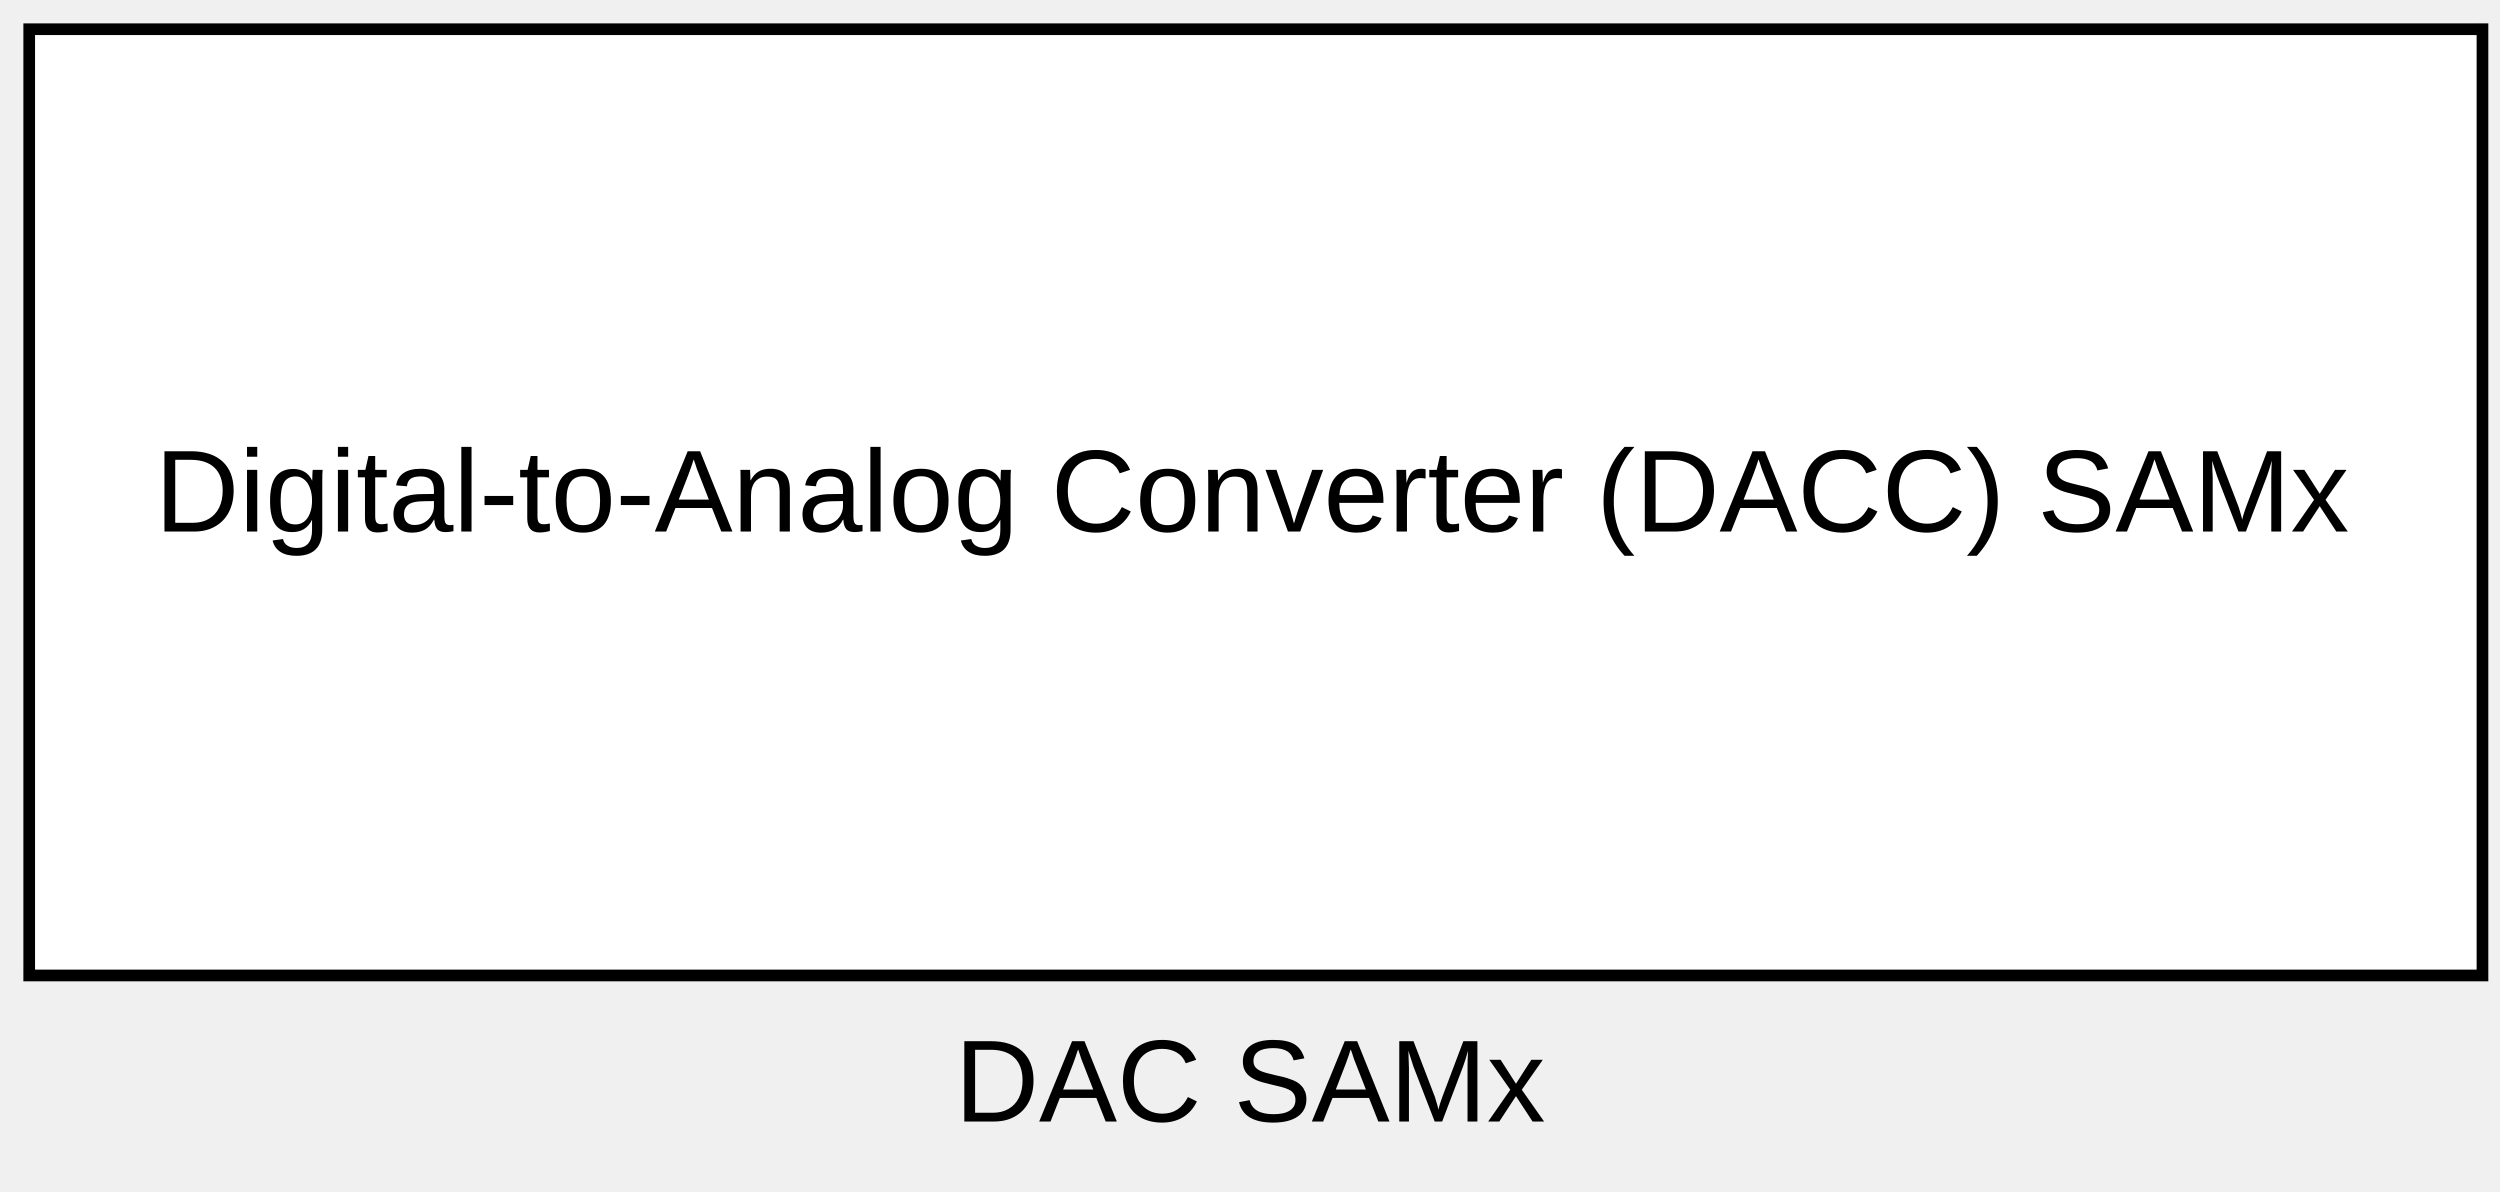
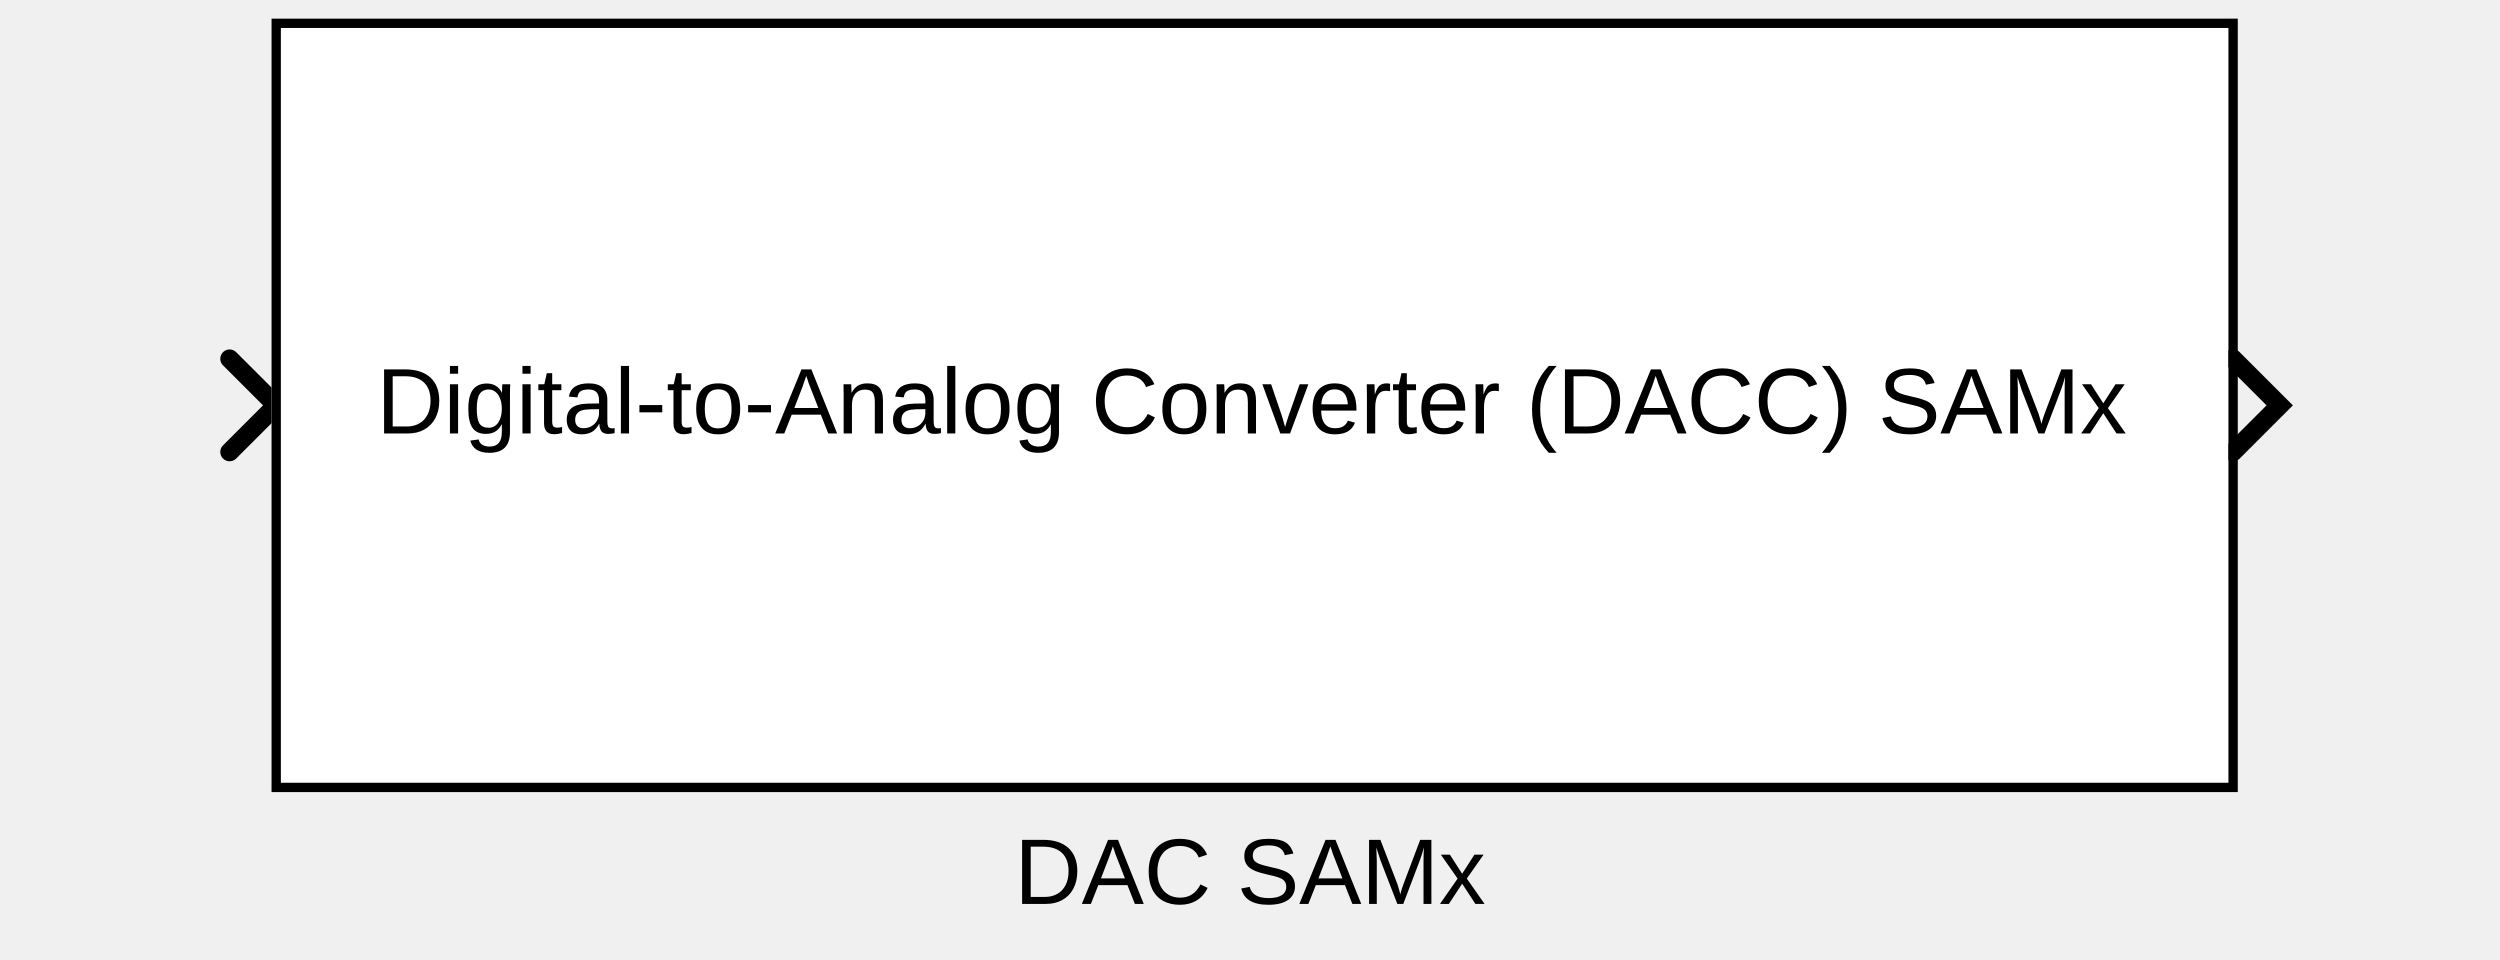
- <svg xmlns="http://www.w3.org/2000/svg" width="56.621mm" height="26.988mm" viewBox="0 0 214 102">
+ <svg xmlns="http://www.w3.org/2000/svg" width="224" height="86" viewBox="0 0 224 103">
  <g fill="none" stroke="black" stroke-width="1" fill-rule="evenodd" stroke-linecap="square" stroke-linejoin="bevel">
    <g clip-path="none" fill="none" opacity="1" stroke="none" stroke-opacity="0" transform="matrix(1,0,0,1,0,0)">
-       <path d="M0,0 L214,0 L214,85 L0,85 L0,0 z" fill-rule="evenodd" vector-effect="none" />
+       <path d="M0,0 L224,0 L224,86 L0,86 L0,0 z" fill-rule="evenodd" vector-effect="none" />
    </g>
    <defs>
      <clipPath id="clip3">
-         <path d="M-2,-2 L212,-2 L212,83 L-2,83 L-2,-2 z" />
+         <path d="M-217,-43 L7,-43 L7,43 L-217,43 L-217,-43 z" />
      </clipPath>
    </defs>
-     <g clip-path="url(#clip3)" fill="#ffffff" fill-opacity="1" opacity="1" stroke="none" stroke-opacity="0" transform="matrix(1,0,0,1,2,2)">
-       <path d="M0,0 L210,0 L210,81 L0,81 L0,0 z" fill-rule="evenodd" vector-effect="none" />
+     <g clip-path="url(#clip3)" fill="none" opacity="1" stroke="#000000" stroke-linecap="round" stroke-linejoin="miter" stroke-miterlimit="2" stroke-opacity="1" stroke-width="2" transform="matrix(1,0,0,1,217,43)">
+       <path d="M0.5,-4.5 L5.5,0.5 L0.5,5.5" fill-rule="evenodd" vector-effect="none" />
    </g>
    <defs>
-       <clipPath id="clip7">
-         <path d="M-105,-40 L105,-40 L105,41 L-105,41 L-105,-40 z" />
+       <clipPath id="clip6">
+         <path d="M7,43 L-217,43 L-217,-43 L7,-43 L7,43 z" />
      </clipPath>
    </defs>
-     <g clip-path="url(#clip7)" fill="none" opacity="1" stroke="#000000" stroke-linecap="butt" stroke-linejoin="miter" stroke-miterlimit="2" stroke-opacity="1" stroke-width="1" transform="matrix(1,0,0,1,107,42)">
-       <text fill="#000000" fill-opacity="1" font-family="Arial" font-size="10" font-style="normal" font-weight="400" stroke="none" textLength="187.5" x="-93.75" xml:space="preserve" y="3.5">Digital-to-Analog Converter (DACC) SAMx</text>
+     <g clip-path="url(#clip6)" fill="none" opacity="1" stroke="#000000" stroke-linecap="round" stroke-linejoin="miter" stroke-miterlimit="2" stroke-opacity="1" stroke-width="2" transform="matrix(-1,0,0,-1,7,43)">
+       <path d="M4.5,-5.5 L-0.5,-0.5 L4.5,4.5" fill-rule="evenodd" vector-effect="none" />
    </g>
    <defs>
-       <clipPath id="clip12">
-         <path d="M-2.5,-2.5 L211.5,-2.5 L211.5,82.5 L-2.5,82.5 L-2.5,-2.5 z" />
+       <clipPath id="clip9">
+         <path d="M-7,-2 L217,-2 L217,84 L-7,84 L-7,-2 z" />
      </clipPath>
    </defs>
-     <g clip-path="url(#clip12)" fill="none" opacity="1" stroke="#000000" stroke-linecap="butt" stroke-linejoin="miter" stroke-miterlimit="2" stroke-opacity="1" stroke-width="1" transform="matrix(1,0,0,1,2.5,2.5)">
-       <path d="M0,0 L210,0 L210,81 L0,81 L0,0 z" fill-rule="evenodd" vector-effect="none" />
+     <g clip-path="url(#clip9)" fill="#ffffff" fill-opacity="1" opacity="1" stroke="none" stroke-opacity="0" transform="matrix(1,0,0,1,7,2)">
+       <path d="M0,0 L210,0 L210,82 L0,82 L0,0 z" fill-rule="evenodd" vector-effect="none" />
    </g>
-     <g fill="none" opacity="1" stroke="#000000" stroke-linecap="square" stroke-linejoin="bevel" stroke-opacity="1" stroke-width="1" transform="matrix(1,0,0,1,107.0,85)">
+     <defs>
+       <clipPath id="clip13">
+         <path d="M-107,-43 L107,-43 L107,43 L-107,43 L-107,-43 z" />
+       </clipPath>
+     </defs>
+     <g clip-path="url(#clip13)" fill="none" opacity="1" stroke="#000000" stroke-linecap="butt" stroke-linejoin="miter" stroke-miterlimit="2" stroke-opacity="1" stroke-width="1" transform="matrix(1,0,0,1,112,43)">
+       <text fill="#000000" fill-opacity="1" font-family="Arial, sans-serif" font-size="10" font-style="normal" font-weight="400" stroke="none" textLength="187.5" x="-93.75" xml:space="preserve" y="3.516">Digital-to-Analog Converter (DACC) SAMx</text>
+     </g>
+     <defs>
+       <clipPath id="clip18">
+         <path d="M-7.5,-2.5 L216.5,-2.5 L216.5,83.5 L-7.5,83.5 L-7.5,-2.5 z" />
+       </clipPath>
+     </defs>
+     <g clip-path="url(#clip18)" fill="none" opacity="1" stroke="#000000" stroke-linecap="butt" stroke-linejoin="miter" stroke-miterlimit="2" stroke-opacity="1" stroke-width="1" transform="matrix(1,0,0,1,7.5,2.5)">
+       <path d="M0,0 L210,0 L210,82 L0,82 L0,0 z" fill-rule="evenodd" vector-effect="none" />
+     </g>
+     <g fill="none" opacity="1" stroke="#000000" stroke-linecap="square" stroke-linejoin="bevel" stroke-opacity="1" stroke-width="1" transform="matrix(1,0,0,1,112.0,86)">
      <text fill="#000000" fill-opacity="1" font-family="Arial" font-size="10" font-style="normal" font-weight="400" stroke="none" text-anchor="middle" x="0" y="11">DAC SAMx</text>
    </g>
  </g>
</svg>
